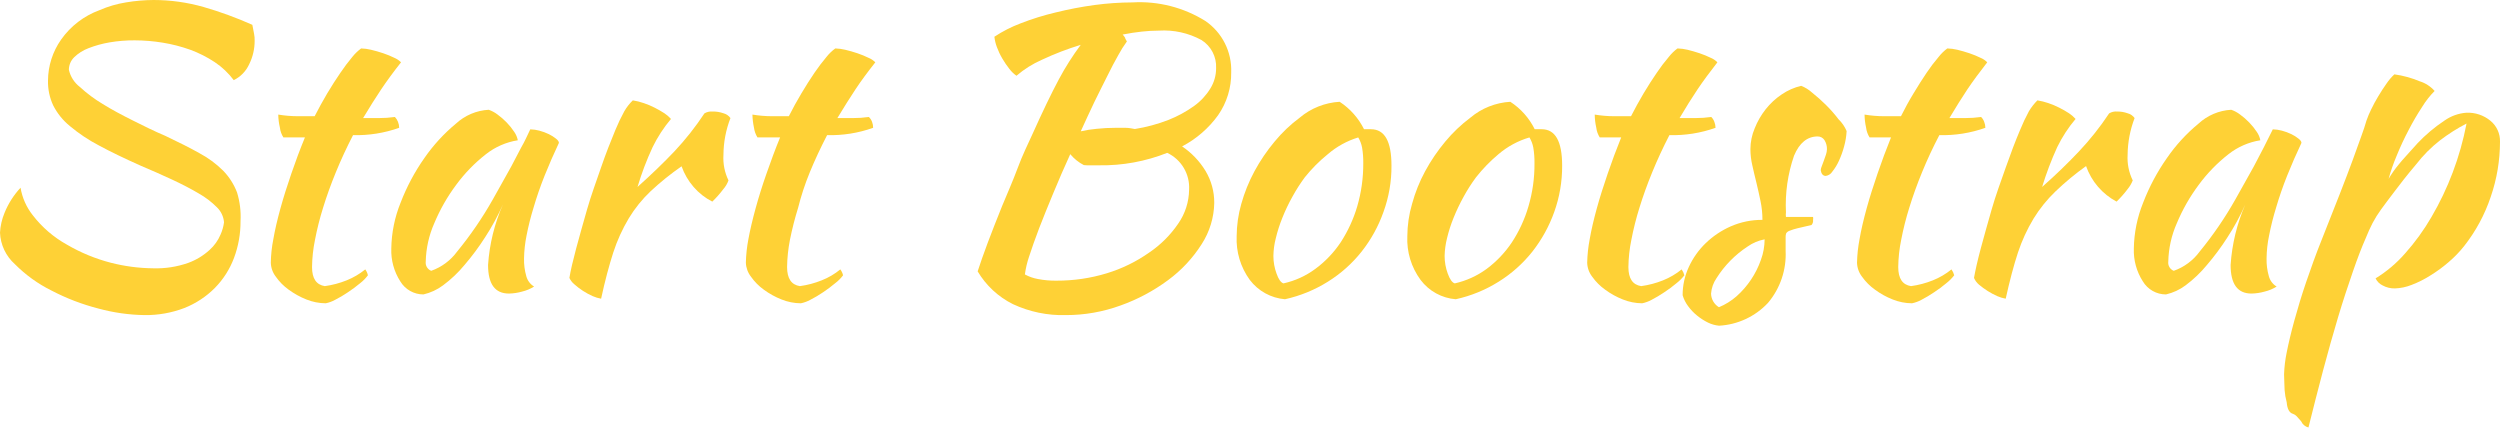
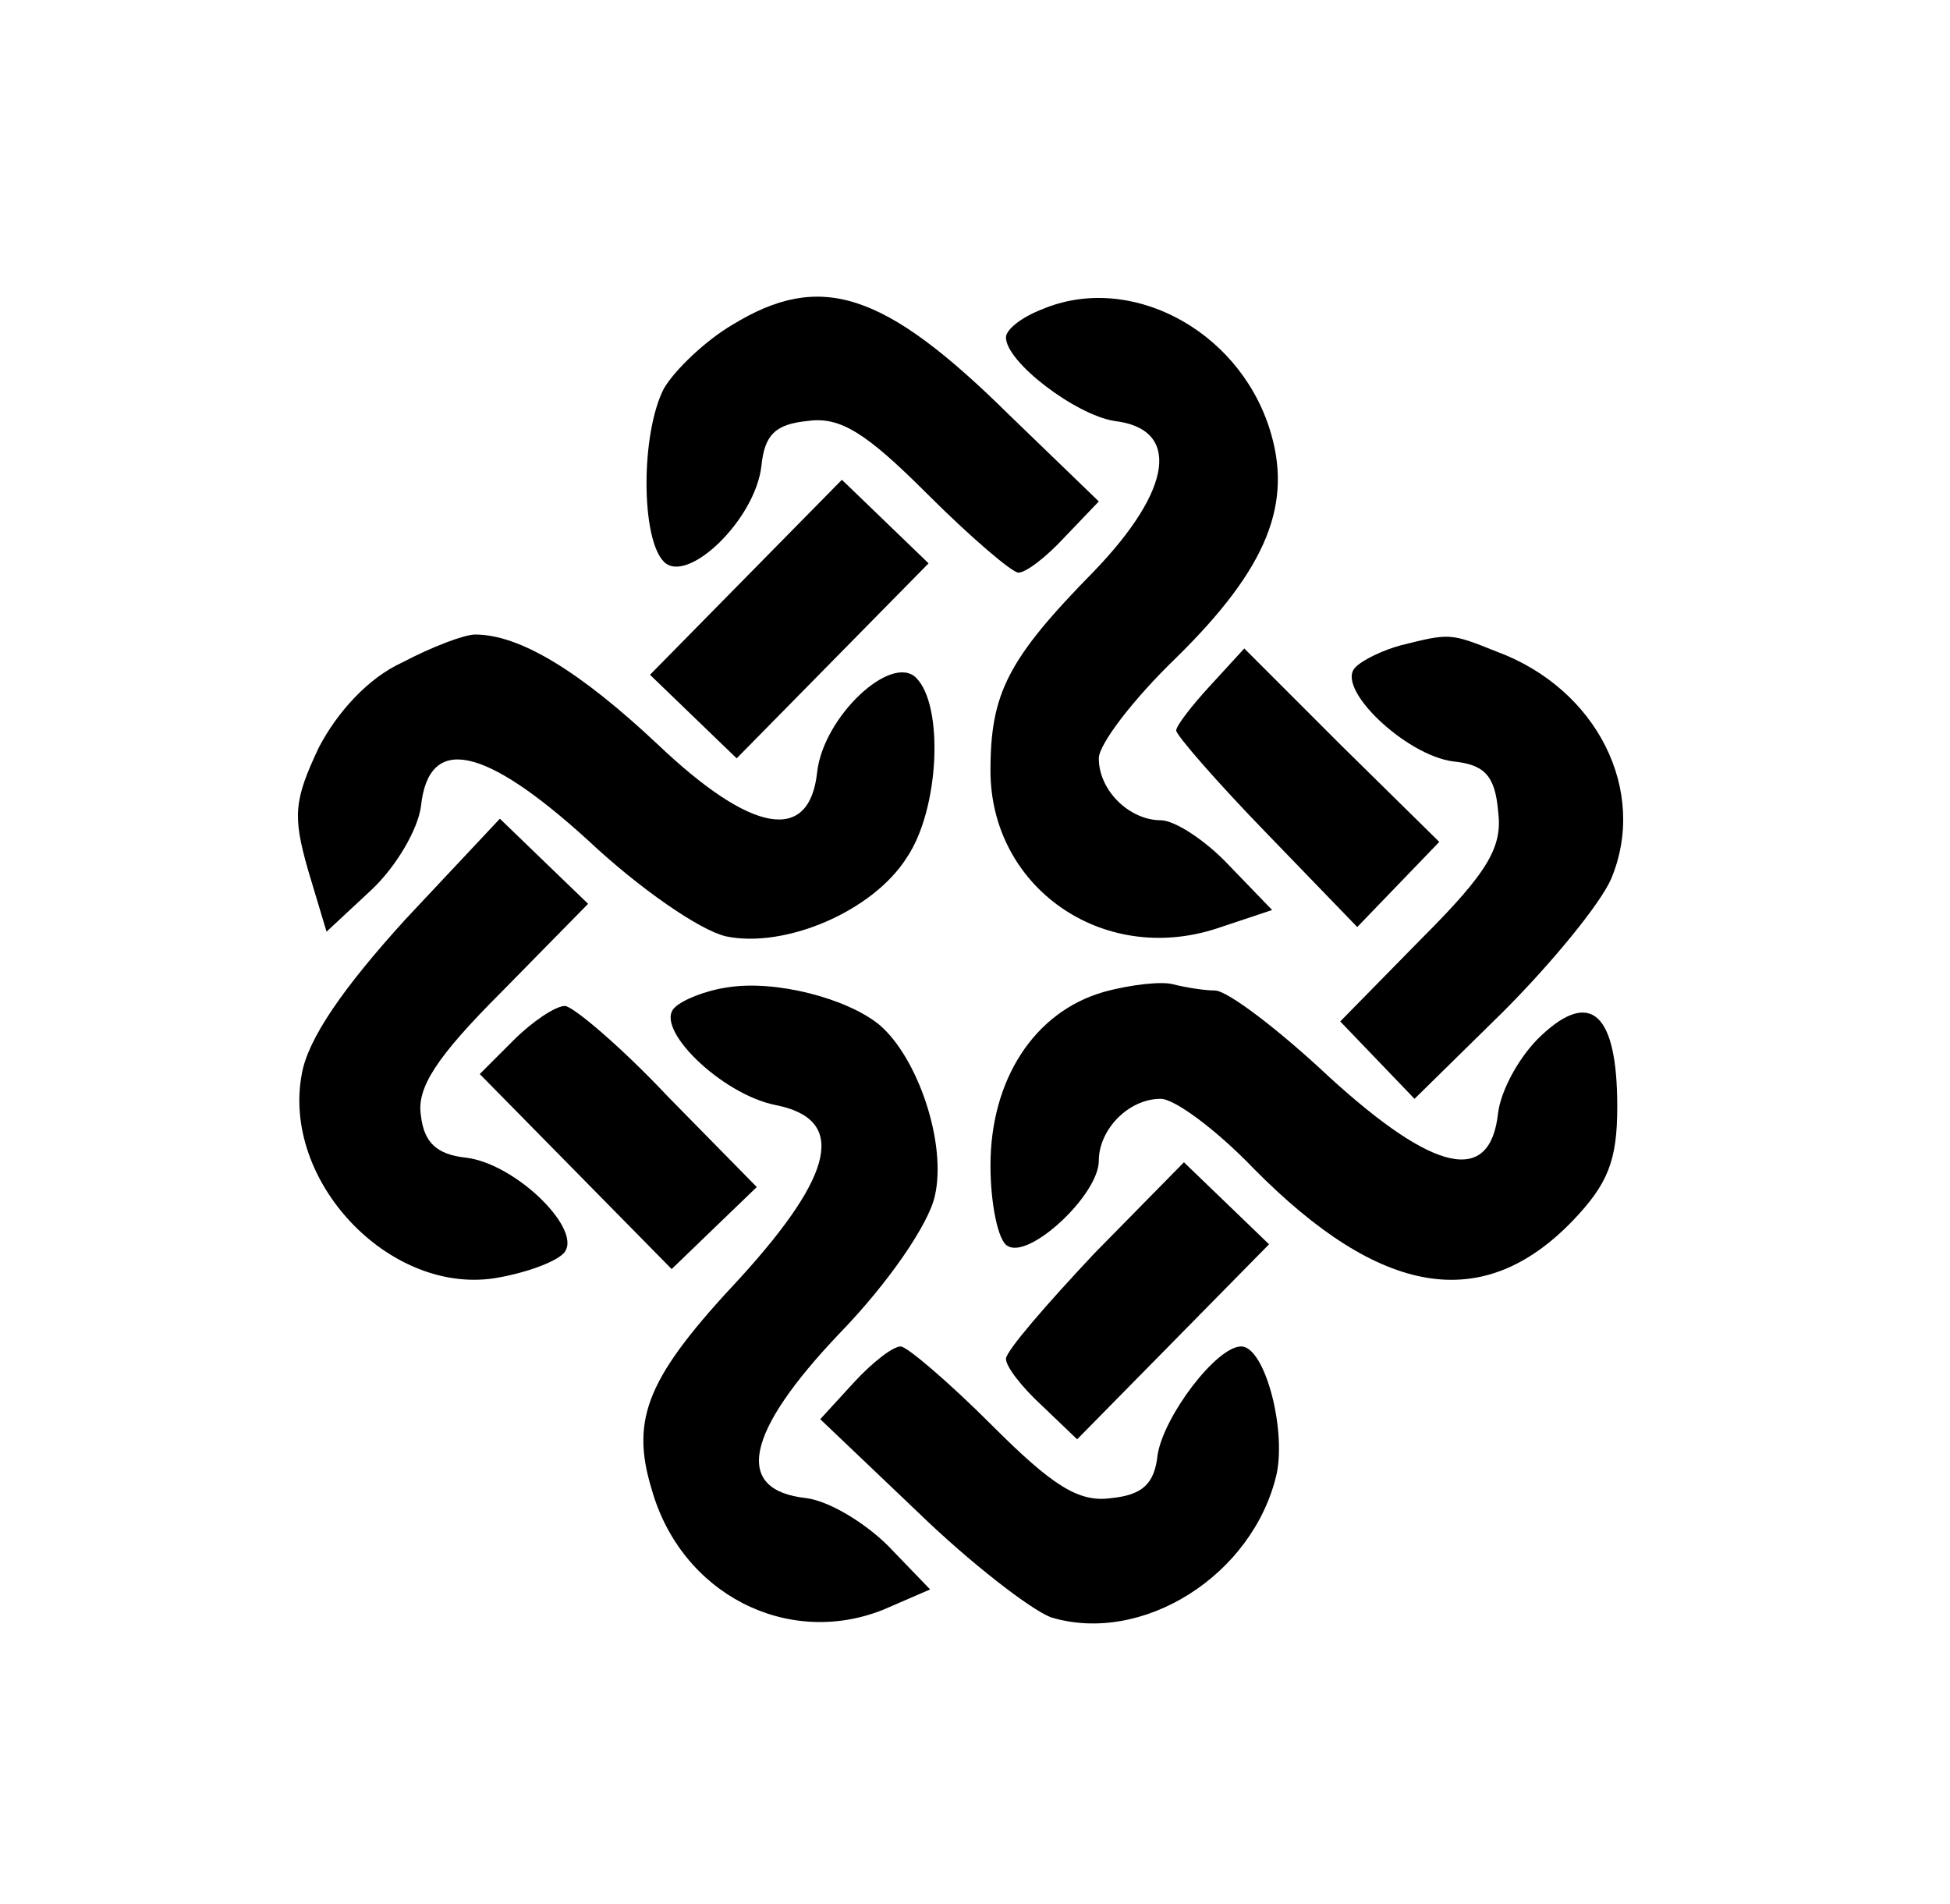
- <svg xmlns="http://www.w3.org/2000/svg" viewBox="0 0 228.66 39.08">
-   <style>.cls-1{fill:#fed136;}</style>
-   <path class="cls-1" d="M23.08,15.17c.07.4.13.68.16.83a2.66,2.66,0,0,1,.05.62,4.76,4.76,0,0,1-.51,2.18,3,3,0,0,1-1.4,1.43,7.12,7.12,0,0,0-1.73-1.64,10.8,10.8,0,0,0-2.25-1.14,14.23,14.23,0,0,0-2.53-.65,16,16,0,0,0-2.55-.21,13,13,0,0,0-2.32.19,9.91,9.91,0,0,0-1.91.53,3.79,3.79,0,0,0-1.31.83,1.61,1.61,0,0,0-.48,1.14,2.73,2.73,0,0,0,1,1.57,12.76,12.76,0,0,0,2.09,1.56c.82.51,1.74,1,2.74,1.5s2,1,3,1.42c1.2.57,2.24,1.09,3.11,1.58a9.31,9.31,0,0,1,2.16,1.59,5.83,5.83,0,0,1,1.28,2A7.5,7.5,0,0,1,22,33.12a9.43,9.43,0,0,1-.6,3.38,7.84,7.84,0,0,1-1.75,2.74,8.21,8.21,0,0,1-2.78,1.83,9.85,9.85,0,0,1-3.65.65A17,17,0,0,1,9,41.12a20,20,0,0,1-4.3-1.65,12.61,12.61,0,0,1-3.33-2.4A4.09,4.09,0,0,1,0,34.18a5.48,5.48,0,0,1,.41-1.8,7.5,7.5,0,0,1,1.47-2.31A5.49,5.49,0,0,0,3,32.59a10.14,10.14,0,0,0,3.13,2.69,15.79,15.79,0,0,0,4,1.65,16.23,16.23,0,0,0,3.87.51,8.83,8.83,0,0,0,3.23-.5,5.89,5.89,0,0,0,1.94-1.18,3.94,3.94,0,0,0,1-1.4,4,4,0,0,0,.32-1.13,2.14,2.14,0,0,0-.65-1.37,7.65,7.65,0,0,0-1.67-1.27c-.69-.41-1.5-.83-2.42-1.26s-1.88-.85-2.87-1.27c-1.48-.66-2.77-1.28-3.84-1.86a14.83,14.83,0,0,1-2.65-1.77,5.88,5.88,0,0,1-1.53-1.9,5.1,5.1,0,0,1-.47-2.26,6.57,6.57,0,0,1,1.2-3.75A7.41,7.41,0,0,1,9.1,13.83a10,10,0,0,1,2.42-.71,15.83,15.83,0,0,1,2.53-.22,16.76,16.76,0,0,1,4.57.64A34.29,34.29,0,0,1,23.08,15.17Z" transform="translate(0 -12.9)" />
-   <path class="cls-1" d="M25.92,25.47a2.16,2.16,0,0,1-.32-.9,5.75,5.75,0,0,1-.15-1.19,11.13,11.13,0,0,0,1.77.15h1.56c.36-.7.74-1.4,1.15-2.09s.82-1.32,1.21-1.89a17.57,17.57,0,0,1,1.09-1.45,4.35,4.35,0,0,1,.8-.77,4.29,4.29,0,0,1,.9.12c.37.09.74.19,1.12.32s.72.27,1,.41a1.89,1.89,0,0,1,.63.42c-.71.9-1.31,1.72-1.82,2.48s-1.06,1.64-1.65,2.62h1.44a10.58,10.58,0,0,0,1.47-.1,1.28,1.28,0,0,1,.28.44,1.5,1.5,0,0,1,.11.55,11.71,11.71,0,0,1-4.22.67c-.59,1.14-1.11,2.27-1.57,3.39s-.85,2.21-1.17,3.25a26.36,26.36,0,0,0-.74,2.94,13.17,13.17,0,0,0-.27,2.49q0,1.56,1.17,1.74a8.46,8.46,0,0,0,2-.53,6.68,6.68,0,0,0,1.7-1,1.42,1.42,0,0,1,.24.54,3.7,3.7,0,0,1-.72.73,12.51,12.51,0,0,1-1.12.83,10.47,10.47,0,0,1-1.17.69,3,3,0,0,1-.85.31,4.85,4.85,0,0,1-1.77-.35,7.38,7.38,0,0,1-1.61-.89,4.93,4.93,0,0,1-1.18-1.19,2.19,2.19,0,0,1-.46-1.29,11.94,11.94,0,0,1,.23-2.14c.15-.87.37-1.8.65-2.82s.62-2.08,1-3.19.79-2.21,1.24-3.3Z" transform="translate(0 -12.9)" />
-   <path class="cls-1" d="M48.5,24.73a3.45,3.45,0,0,1,.83.12,4.92,4.92,0,0,1,.87.32,3.48,3.48,0,0,1,.65.41q.27.21.27.39c-.47,1-.91,2-1.31,3s-.74,2-1,2.89a24.37,24.37,0,0,0-.65,2.58,11.63,11.63,0,0,0-.23,2.09,5.4,5.4,0,0,0,.21,1.64,1.58,1.58,0,0,0,.71.94,3.64,3.64,0,0,1-1.1.46,4.72,4.72,0,0,1-1.2.18c-1.28,0-1.91-.87-1.91-2.62A16.45,16.45,0,0,1,46,31.6a21.14,21.14,0,0,1-1.63,3,22.3,22.3,0,0,1-1.87,2.52A11.21,11.21,0,0,1,40.52,39a4.79,4.79,0,0,1-1.79.83,2.46,2.46,0,0,1-2.12-1.2,5.2,5.2,0,0,1-.82-3,11.6,11.6,0,0,1,.85-4.19,18.86,18.86,0,0,1,2.18-4.09,15.66,15.66,0,0,1,2.88-3.14,4.81,4.81,0,0,1,3-1.27,2.89,2.89,0,0,1,.8.43,6.43,6.43,0,0,1,.85.74,5.91,5.91,0,0,1,.69.86,2,2,0,0,1,.32.76A6.31,6.31,0,0,0,44.45,27a14.3,14.3,0,0,0-2.73,2.81,16.49,16.49,0,0,0-2,3.51,9.17,9.17,0,0,0-.78,3.5.8.8,0,0,0,.5.85,5,5,0,0,0,2.37-1.76,33.44,33.44,0,0,0,3.26-4.76l.79-1.41c.3-.52.6-1.07.91-1.63l.9-1.72C48,25.83,48.24,25.27,48.5,24.73Z" transform="translate(0 -12.9)" />
-   <path class="cls-1" d="M52.08,38.32c.11-.68.32-1.58.62-2.7s.64-2.32,1-3.58.83-2.53,1.27-3.81.89-2.42,1.31-3.43a17,17,0,0,1,.82-1.72,4.49,4.49,0,0,1,.78-1,5.82,5.82,0,0,1,1,.25,7.17,7.17,0,0,1,1,.42,10.06,10.06,0,0,1,.89.51,3,3,0,0,1,.6.52,12.47,12.47,0,0,0-1.68,2.58A26.67,26.67,0,0,0,58.31,30q1.9-1.7,3.38-3.26a26,26,0,0,0,2.74-3.47,1.24,1.24,0,0,1,.74-.17,2.8,2.8,0,0,1,1,.16,1.13,1.13,0,0,1,.64.44,9.39,9.39,0,0,0-.64,3.36,4.67,4.67,0,0,0,.46,2.34,2.52,2.52,0,0,1-.48.81,9.48,9.48,0,0,1-1,1.13A5.64,5.64,0,0,1,63.44,30a5.85,5.85,0,0,1-1.1-1.89,25,25,0,0,0-2.83,2.28,11.89,11.89,0,0,0-2,2.48A15.33,15.33,0,0,0,56.09,36c-.38,1.18-.76,2.59-1.11,4.22a3.32,3.32,0,0,1-.76-.23,6.46,6.46,0,0,1-.89-.48,6.29,6.29,0,0,1-.79-.6A1.65,1.65,0,0,1,52.08,38.32Z" transform="translate(0 -12.9)" />
-   <path class="cls-1" d="M69.28,25.47a2.31,2.31,0,0,1-.32-.9,6.42,6.42,0,0,1-.14-1.19,11.13,11.13,0,0,0,1.77.15h1.56c.35-.7.74-1.4,1.15-2.09s.81-1.32,1.2-1.89a17.48,17.48,0,0,1,1.1-1.45,4.05,4.05,0,0,1,.8-.77,4.46,4.46,0,0,1,.9.12c.37.09.74.19,1.12.32s.72.27,1,.41a1.85,1.85,0,0,1,.64.42c-.71.9-1.32,1.72-1.82,2.48s-1.06,1.64-1.65,2.62H78a10.37,10.37,0,0,0,1.47-.1,1.17,1.17,0,0,1,.29.44,1.49,1.49,0,0,1,.1.55,11.62,11.62,0,0,1-4.21.67c-.59,1.14-1.12,2.27-1.58,3.39S73.26,30.86,73,31.9a28.93,28.93,0,0,0-.75,2.94,14,14,0,0,0-.26,2.49q0,1.56,1.17,1.74a8.38,8.38,0,0,0,2-.53,6.35,6.35,0,0,0,1.7-1,1.47,1.47,0,0,1,.25.54,3.53,3.53,0,0,1-.73.73,12.33,12.33,0,0,1-1.11.83,10.47,10.47,0,0,1-1.17.69,3.1,3.1,0,0,1-.85.31,4.85,4.85,0,0,1-1.77-.35,7.16,7.16,0,0,1-1.61-.89,4.93,4.93,0,0,1-1.18-1.19,2.2,2.2,0,0,1-.47-1.29,13,13,0,0,1,.23-2.14c.16-.87.38-1.8.66-2.82s.61-2.08,1-3.19.79-2.21,1.24-3.3Z" transform="translate(0 -12.9)" />
-   <path class="cls-1" d="M112.61,19.52a6.68,6.68,0,0,1-1.2,3.92,9.49,9.49,0,0,1-3.29,2.85,7.24,7.24,0,0,1,2.14,2.24,5.61,5.61,0,0,1,.8,2.93,7.17,7.17,0,0,1-1.15,3.77,12.21,12.21,0,0,1-3.07,3.29,16.72,16.72,0,0,1-4.35,2.32,14.54,14.54,0,0,1-5,.88,10.74,10.74,0,0,1-4.84-1,7.78,7.78,0,0,1-3.23-3q.34-1.06.93-2.64c.39-1,.82-2.16,1.3-3.32s1-2.33,1.43-3.49.94-2.2,1.36-3.12c.9-2,1.7-3.67,2.41-5a24.86,24.86,0,0,1,2-3.15,26.71,26.71,0,0,0-3.54,1.36,9.33,9.33,0,0,0-2.34,1.47,2.91,2.91,0,0,1-.65-.63,8.15,8.15,0,0,1-.64-.94,6.29,6.29,0,0,1-.5-1.05,3.94,3.94,0,0,1-.23-.95,12,12,0,0,1,2.39-1.22,23.75,23.75,0,0,1,3.21-1,33.74,33.74,0,0,1,3.55-.68,26.83,26.83,0,0,1,3.49-.24,11.36,11.36,0,0,1,6.66,1.7A5.44,5.44,0,0,1,112.61,19.52ZM99.13,28a4,4,0,0,1-1.24-1c-.55,1.2-1.06,2.38-1.54,3.54s-.92,2.23-1.3,3.22-.68,1.86-.92,2.59A8.69,8.69,0,0,0,93.74,38a3.87,3.87,0,0,0,1.19.42,8.25,8.25,0,0,0,1.72.15,15.56,15.56,0,0,0,4.6-.68A13.63,13.63,0,0,0,105.11,36a9.93,9.93,0,0,0,2.65-2.64,5.53,5.53,0,0,0,1-3.11,3.51,3.51,0,0,0-2-3.37,16.2,16.2,0,0,1-6.23,1.14h-.76A3.79,3.79,0,0,1,99.13,28ZM106,15.7a14.6,14.6,0,0,0-1.57.09c-.56.06-1.14.15-1.75.27a1.33,1.33,0,0,1,.23.3c0,.1.11.21.16.33a10.77,10.77,0,0,0-.78,1.24c-.31.55-.65,1.18-1,1.9s-.77,1.51-1.19,2.39-.83,1.77-1.25,2.69a10.89,10.89,0,0,1,1.47-.23,16.47,16.47,0,0,1,1.71-.09c.31,0,.61,0,.91,0s.58.06.86.11a15.06,15.06,0,0,0,3.07-.83,10.86,10.86,0,0,0,2.35-1.28A5.48,5.48,0,0,0,110.7,21a3.51,3.51,0,0,0,.53-1.87,2.87,2.87,0,0,0-1.34-2.57A7.22,7.22,0,0,0,106,15.7Z" transform="translate(0 -12.9)" />
-   <path class="cls-1" d="M117.53,40.27a4.51,4.51,0,0,1-3.22-1.77,6.31,6.31,0,0,1-1.2-4,11,11,0,0,1,.42-2.94,14.51,14.51,0,0,1,1.21-3,16.37,16.37,0,0,1,1.84-2.71,13.15,13.15,0,0,1,2.3-2.19,6.21,6.21,0,0,1,3.65-1.45,6.4,6.4,0,0,1,2.23,2.51l.32,0,.31,0c1.26,0,1.88,1.11,1.88,3.33a12.13,12.13,0,0,1-.73,4.23,12.61,12.61,0,0,1-2,3.63,12.09,12.09,0,0,1-3.08,2.75A12.45,12.45,0,0,1,117.53,40.27Zm1.81-11.15a15.33,15.33,0,0,0-1.13,1.77,16.13,16.13,0,0,0-.92,1.93,13,13,0,0,0-.6,1.87,6.79,6.79,0,0,0-.22,1.62,4.65,4.65,0,0,0,.29,1.62c.18.52.4.82.63.89a7.68,7.68,0,0,0,2.92-1.33,9.7,9.7,0,0,0,2.31-2.42,12.49,12.49,0,0,0,1.52-3.3,13.82,13.82,0,0,0,.55-3.93,7.84,7.84,0,0,0-.11-1.45,2.8,2.8,0,0,0-.35-.92A7.71,7.71,0,0,0,121.45,27,13.82,13.82,0,0,0,119.34,29.12Z" transform="translate(0 -12.9)" />
-   <path class="cls-1" d="M133.15,40.27a4.47,4.47,0,0,1-3.22-1.77,6.25,6.25,0,0,1-1.21-4,10.62,10.62,0,0,1,.43-2.94,13.93,13.93,0,0,1,1.2-3,16.37,16.37,0,0,1,1.84-2.71,13.51,13.51,0,0,1,2.3-2.19,6.23,6.23,0,0,1,3.65-1.45,6.33,6.33,0,0,1,2.23,2.51l.32,0,.32,0c1.25,0,1.87,1.11,1.87,3.33a12.36,12.36,0,0,1-.72,4.23,12.87,12.87,0,0,1-2,3.63,12.09,12.09,0,0,1-3.08,2.75A12.39,12.39,0,0,1,133.15,40.27ZM135,29.12a15.33,15.33,0,0,0-1.13,1.77,17.83,17.83,0,0,0-.92,1.93,13,13,0,0,0-.6,1.87,7.34,7.34,0,0,0-.22,1.62,4.65,4.65,0,0,0,.29,1.62c.19.52.4.82.64.89a7.82,7.82,0,0,0,2.92-1.33,9.84,9.84,0,0,0,2.3-2.42,12.18,12.18,0,0,0,1.52-3.3,13.48,13.48,0,0,0,.55-3.93,7.84,7.84,0,0,0-.11-1.45,2.8,2.8,0,0,0-.35-.92A7.71,7.71,0,0,0,137.06,27,14.28,14.28,0,0,0,135,29.12Z" transform="translate(0 -12.9)" />
-   <path class="cls-1" d="M146.32,25.47a2.16,2.16,0,0,1-.32-.9,5.66,5.66,0,0,1-.14-1.19,10.94,10.94,0,0,0,1.77.15h1.55c.36-.7.74-1.4,1.15-2.09s.82-1.32,1.21-1.89a15.52,15.52,0,0,1,1.1-1.45,4.07,4.07,0,0,1,.79-.77,4.46,4.46,0,0,1,.91.12c.36.09.73.19,1.11.32s.72.27,1,.41a1.79,1.79,0,0,1,.63.42c-.7.9-1.31,1.72-1.82,2.48s-1.06,1.64-1.64,2.62h1.43a10.58,10.58,0,0,0,1.47-.1,1.15,1.15,0,0,1,.28.44,1.5,1.5,0,0,1,.11.55,11.67,11.67,0,0,1-4.22.67c-.59,1.14-1.11,2.27-1.57,3.39s-.85,2.21-1.17,3.25a26.36,26.36,0,0,0-.74,2.94,13.17,13.17,0,0,0-.27,2.49q0,1.56,1.17,1.74a8.46,8.46,0,0,0,2-.53,6.51,6.51,0,0,0,1.7-1,1.66,1.66,0,0,1,.25.54,4.13,4.13,0,0,1-.73.73,11.22,11.22,0,0,1-1.12.83,11.36,11.36,0,0,1-1.16.69,3.1,3.1,0,0,1-.85.31,4.85,4.85,0,0,1-1.77-.35,7.16,7.16,0,0,1-1.61-.89,5,5,0,0,1-1.19-1.19,2.19,2.19,0,0,1-.46-1.29,13,13,0,0,1,.23-2.14c.15-.87.37-1.8.65-2.82s.62-2.08,1-3.19.79-2.21,1.23-3.3Z" transform="translate(0 -12.9)" />
-   <path class="cls-1" d="M168.9,24.89a6.59,6.59,0,0,1-.23,1.4,8.34,8.34,0,0,1-.47,1.31,4.63,4.63,0,0,1-.61,1,.84.84,0,0,1-.6.39c-.26,0-.41-.2-.46-.53a1.13,1.13,0,0,1,.09-.34c.06-.15.12-.32.19-.51s.14-.38.2-.57a1.65,1.65,0,0,0,.09-.49,1.51,1.51,0,0,0-.23-.84.73.73,0,0,0-.62-.33c-.95,0-1.67.59-2.16,1.76a13.82,13.82,0,0,0-.74,5.18,1.57,1.57,0,0,0,0,.42h2.48a.85.85,0,0,1,0,.28.59.59,0,0,1-.14.46l-1.29.3a5.39,5.39,0,0,0-.73.23.59.59,0,0,0-.3.23,1,1,0,0,0-.05.33c0,.19,0,.38,0,.57s0,.42,0,.7a6.88,6.88,0,0,1-1.61,4.76,6.61,6.61,0,0,1-4.48,2.09,2.94,2.94,0,0,1-1-.28,5.19,5.19,0,0,1-1-.64,4.54,4.54,0,0,1-.83-.87,3.1,3.1,0,0,1-.5-1,6.11,6.11,0,0,1,.57-2.59,7.21,7.21,0,0,1,1.54-2.17,7.86,7.86,0,0,1,2.3-1.54,7.11,7.11,0,0,1,2.89-.59,8.42,8.42,0,0,0-.18-1.74c-.12-.57-.24-1.12-.37-1.65s-.26-1.06-.37-1.57a6.56,6.56,0,0,1-.18-1.51,4.93,4.93,0,0,1,.39-1.9,7,7,0,0,1,1-1.74,6.42,6.42,0,0,1,1.48-1.37,5.33,5.33,0,0,1,1.77-.78,3.23,3.23,0,0,1,1,.62,14.82,14.82,0,0,1,1.29,1.15,12.13,12.13,0,0,1,1.13,1.29A3.24,3.24,0,0,1,168.9,24.89ZM157.22,41a5.82,5.82,0,0,0,1.61-1,8,8,0,0,0,2.23-3.33,5.54,5.54,0,0,0,.34-1.88,4,4,0,0,0-1.56.66A9.54,9.54,0,0,0,157,38.34a2.86,2.86,0,0,0-.5,1.42A1.5,1.5,0,0,0,157.22,41Z" transform="translate(0 -12.9)" />
-   <path class="cls-1" d="M171,25.47a2.16,2.16,0,0,1-.32-.9,5.66,5.66,0,0,1-.14-1.19,10.94,10.94,0,0,0,1.77.15h1.56c.35-.7.73-1.4,1.15-2.09s.81-1.32,1.2-1.89a15.52,15.52,0,0,1,1.1-1.45,4.07,4.07,0,0,1,.79-.77,4.46,4.46,0,0,1,.91.12c.36.09.73.19,1.11.32s.72.27,1,.41a1.79,1.79,0,0,1,.63.42c-.7.9-1.31,1.72-1.82,2.48s-1.05,1.64-1.64,2.62h1.43a10.58,10.58,0,0,0,1.47-.1,1.15,1.15,0,0,1,.28.44,1.5,1.5,0,0,1,.11.55,11.66,11.66,0,0,1-4.21.67c-.6,1.14-1.12,2.27-1.58,3.39s-.85,2.21-1.17,3.25a26.36,26.36,0,0,0-.74,2.94,13.17,13.17,0,0,0-.27,2.49q0,1.56,1.17,1.74a8.46,8.46,0,0,0,2-.53,6.51,6.51,0,0,0,1.7-1,1.66,1.66,0,0,1,.25.54,4.13,4.13,0,0,1-.73.73,11.22,11.22,0,0,1-1.12.83,11.36,11.36,0,0,1-1.16.69,3.1,3.1,0,0,1-.85.31,4.85,4.85,0,0,1-1.77-.35,7.16,7.16,0,0,1-1.61-.89,5,5,0,0,1-1.19-1.19,2.19,2.19,0,0,1-.46-1.29,13,13,0,0,1,.23-2.14c.15-.87.37-1.8.65-2.82s.62-2.08,1-3.19.79-2.21,1.23-3.3Z" transform="translate(0 -12.9)" />
-   <path class="cls-1" d="M180.55,38.32c.12-.68.32-1.58.62-2.7s.64-2.32,1-3.58.83-2.53,1.28-3.81.88-2.42,1.31-3.43a17.28,17.28,0,0,1,.81-1.72,5.13,5.13,0,0,1,.78-1,6.15,6.15,0,0,1,1,.25,7.54,7.54,0,0,1,1,.42,8.8,8.8,0,0,1,.89.51,3,3,0,0,1,.6.52,12.47,12.47,0,0,0-1.68,2.58A29.42,29.42,0,0,0,186.78,30c1.28-1.13,2.4-2.22,3.38-3.26a26.08,26.08,0,0,0,2.75-3.47,1.22,1.22,0,0,1,.74-.17,2.75,2.75,0,0,1,.95.16,1.13,1.13,0,0,1,.64.44,9.61,9.61,0,0,0-.64,3.36,4.66,4.66,0,0,0,.47,2.34,3,3,0,0,1-.48.81,9.57,9.57,0,0,1-1,1.13,5.88,5.88,0,0,1-2.79-3.25A25.16,25.16,0,0,0,188,30.41a12.57,12.57,0,0,0-2,2.48A15.32,15.32,0,0,0,184.57,36c-.39,1.18-.76,2.59-1.12,4.22a3.47,3.47,0,0,1-.76-.23A7,7,0,0,1,181,38.93,1.65,1.65,0,0,1,180.55,38.32Z" transform="translate(0 -12.9)" />
-   <path class="cls-1" d="M207.88,24.73a3.45,3.45,0,0,1,.83.12,4.92,4.92,0,0,1,.87.32,3.48,3.48,0,0,1,.65.41q.27.21.27.39c-.47,1-.91,2-1.31,3s-.74,2-1,2.89a24.37,24.37,0,0,0-.65,2.58,10.79,10.79,0,0,0-.23,2.09,5.4,5.4,0,0,0,.21,1.64,1.58,1.58,0,0,0,.71.94,3.64,3.64,0,0,1-1.1.46,4.72,4.72,0,0,1-1.2.18c-1.28,0-1.91-.87-1.91-2.62a16.7,16.7,0,0,1,1.34-5.52,21.14,21.14,0,0,1-1.63,3,22.3,22.3,0,0,1-1.87,2.52A11.21,11.21,0,0,1,199.9,39a4.79,4.79,0,0,1-1.79.83,2.46,2.46,0,0,1-2.12-1.2,5.2,5.2,0,0,1-.82-3,11.6,11.6,0,0,1,.85-4.19,18.86,18.86,0,0,1,2.18-4.09,15.37,15.37,0,0,1,2.88-3.14,4.81,4.81,0,0,1,3-1.27,2.89,2.89,0,0,1,.8.43,6.43,6.43,0,0,1,.85.74,5.91,5.91,0,0,1,.69.86,2,2,0,0,1,.32.76A6.31,6.31,0,0,0,203.83,27a14.3,14.3,0,0,0-2.73,2.81,16.49,16.49,0,0,0-2,3.51,9.17,9.17,0,0,0-.78,3.5.8.8,0,0,0,.5.85,5,5,0,0,0,2.37-1.76,33.44,33.44,0,0,0,3.26-4.76l.79-1.41c.3-.52.6-1.07.91-1.63l.9-1.72C207.34,25.83,207.62,25.27,207.88,24.73Z" transform="translate(0 -12.9)" />
-   <path class="cls-1" d="M209.72,50.75c-.33-.09-.52-.45-.57-1.06a5.94,5.94,0,0,1-.19-1.1c0-.42-.05-.91-.05-1.45a11.83,11.83,0,0,1,.24-2c.17-.86.4-1.83.7-2.92s.65-2.26,1.08-3.52.89-2.54,1.41-3.84c.64-1.63,1.19-3,1.67-4.23s.86-2.23,1.18-3.1.58-1.59.78-2.16.36-1,.48-1.45a8.64,8.64,0,0,1,.42-1,13.36,13.36,0,0,1,.66-1.22c.24-.41.5-.8.76-1.17a4.92,4.92,0,0,1,.71-.83,9.44,9.44,0,0,1,2.33.64,3,3,0,0,1,1.35.88,7.92,7.92,0,0,0-1.13,1.44,23.25,23.25,0,0,0-1.24,2.12,25.29,25.29,0,0,0-1.1,2.36,17.08,17.08,0,0,0-.74,2.12,10.32,10.32,0,0,1,.92-1.31c.37-.47,1-1.12,1.73-1.95a14.22,14.22,0,0,1,2.46-2.07,4,4,0,0,1,2-.72,3.23,3.23,0,0,1,2.21.74,2.39,2.39,0,0,1,.87,1.91,15.52,15.52,0,0,1-.85,5.05,15,15,0,0,1-2.44,4.51A10.39,10.39,0,0,1,224,36.84a12.57,12.57,0,0,1-1.7,1.25,9.34,9.34,0,0,1-1.73.87,4.5,4.5,0,0,1-1.52.32,2.24,2.24,0,0,1-1.12-.27,1.36,1.36,0,0,1-.65-.65,11.69,11.69,0,0,0,2.69-2.27,20.19,20.19,0,0,0,2.42-3.34,26.61,26.61,0,0,0,1.95-4.09,27.19,27.19,0,0,0,1.26-4.46,16,16,0,0,0-2.43,1.54A12.33,12.33,0,0,0,221,27.92c-.85,1-1.52,1.87-2,2.51s-.9,1.18-1.22,1.63a10.31,10.31,0,0,0-.78,1.25c-.2.39-.42.87-.65,1.44-.33.75-.72,1.75-1.15,3s-.89,2.62-1.35,4.16-.92,3.17-1.38,4.9-.9,3.47-1.33,5.19a1,1,0,0,1-.67-.57c-.19-.21-.33-.36-.41-.46A.81.81,0,0,0,209.72,50.75Z" transform="translate(0 -12.9)" />
+ <svg xmlns="http://www.w3.org/2000/svg" version="1.0" width="126pt" height="123pt" viewBox="0 0 126 123" preserveAspectRatio="xMidYMid meet">
+   <g transform="translate(0,123) scale(0.1,-0.1)" fill="#000000" stroke="none">
+     <path d="M473 1020 c-17 -10 -37 -29 -44 -41 -15 -29 -15 -97 0 -112 15 -15 59 27 63 62 2 20 9 27 30 29 21 3 38 -8 77 -47 28 -28 55 -51 59 -51 5 0 18 10 30 23 l22 23 -58 56 c-81 80 -122 93 -179 58z" />
+     <path d="M673 1030 c-13 -5 -23 -13 -23 -18 0 -16 45 -50 70 -54 43 -5 38 -44 -13 -97 -56 -57 -67 -79 -67 -129 0 -75 72 -126 146 -102 l36 12 -28 29 c-15 16 -35 29 -44 29 -20 0 -40 19 -40 40 0 9 22 38 50 65 59 58 76 100 60 149 -21 64 -91 100 -147 76z" />
+     <path d="M482 857 l-62 -63 28 -27 28 -27 62 63 62 63 -28 27 -28 27 -62 -63z" />
+     <path d="M260 802 c-22 -10 -42 -32 -54 -55 -16 -34 -17 -44 -7 -79 l12 -40 29 27 c16 15 30 39 32 54 5 47 41 39 108 -22 33 -31 72 -58 89 -62 38 -8 95 16 117 51 21 31 24 98 6 116 -16 16 -60 -25 -64 -61 -5 -46 -42 -40 -103 18 -50 47 -89 71 -118 71 -7 0 -28 -8 -47 -18z" />
+     <path d="M905 813 c-11 -3 -24 -9 -29 -14 -14 -13 32 -57 63 -61 20 -2 27 -9 29 -32 3 -23 -6 -39 -49 -82 l-53 -54 24 -25 24 -25 57 56 c32 32 63 70 70 86 24 57 -9 123 -74 147 -30 12 -30 12 -62 4z" />
+     <path d="M782 787 c-12 -13 -22 -26 -22 -29 0 -3 26 -33 59 -67 l58 -60 26 27 27 28 -63 62 -63 63 -22 -24z" />
+     <path d="M262 636 c-40 -44 -63 -77 -67 -100 -13 -69 56 -142 124 -132 19 3 39 10 45 16 14 14 -30 58 -63 62 -19 2 -27 10 -29 27 -3 18 10 38 52 80 l56 57 -28 27 -29 28 -61 -65z" />
+     <path d="M470 592 c-14 -2 -29 -8 -34 -13 -14 -13 30 -56 65 -63 46 -9 39 -44 -23 -112 -59 -63 -71 -90 -57 -136 19 -68 88 -103 150 -78 l30 13 -27 28 c-15 15 -38 29 -53 31 -47 5 -40 42 22 107 31 32 57 70 61 88 8 34 -11 90 -36 111 -21 17 -67 29 -98 24z" />
+     <path d="M713 589 c-45 -13 -73 -57 -73 -112 0 -25 5 -49 11 -52 14 -9 59 33 59 55 0 20 19 40 40 40 9 0 36 -20 60 -45 82 -83 148 -94 206 -34 23 24 29 39 29 74 0 60 -17 76 -49 46 -14 -13 -26 -35 -28 -50 -5 -47 -41 -39 -109 23 -33 31 -66 56 -74 56 -7 0 -19 2 -27 4 -7 2 -27 0 -45 -5z" />
+     <path d="M332 558 l-22 -22 62 -63 62 -63 28 27 27 26 -57 58 c-31 33 -62 59 -67 59 -6 0 -21 -10 -33 -22z" />
+     <path d="M707 420 c-31 -33 -57 -63 -57 -68 0 -5 10 -18 23 -30 l23 -22 62 63 62 63 -28 27 -27 26 -58 -59z" />
+     <path d="M552 337 l-22 -24 63 -60 c34 -33 73 -63 86 -68 59 -18 131 27 146 93 6 30 -8 82 -23 82 -16 0 -50 -45 -54 -70 -2 -19 -10 -26 -30 -28 -21 -3 -38 8 -77 47 -28 28 -55 51 -59 51 -5 0 -18 -10 -30 -23z" />
+   </g>
</svg>
